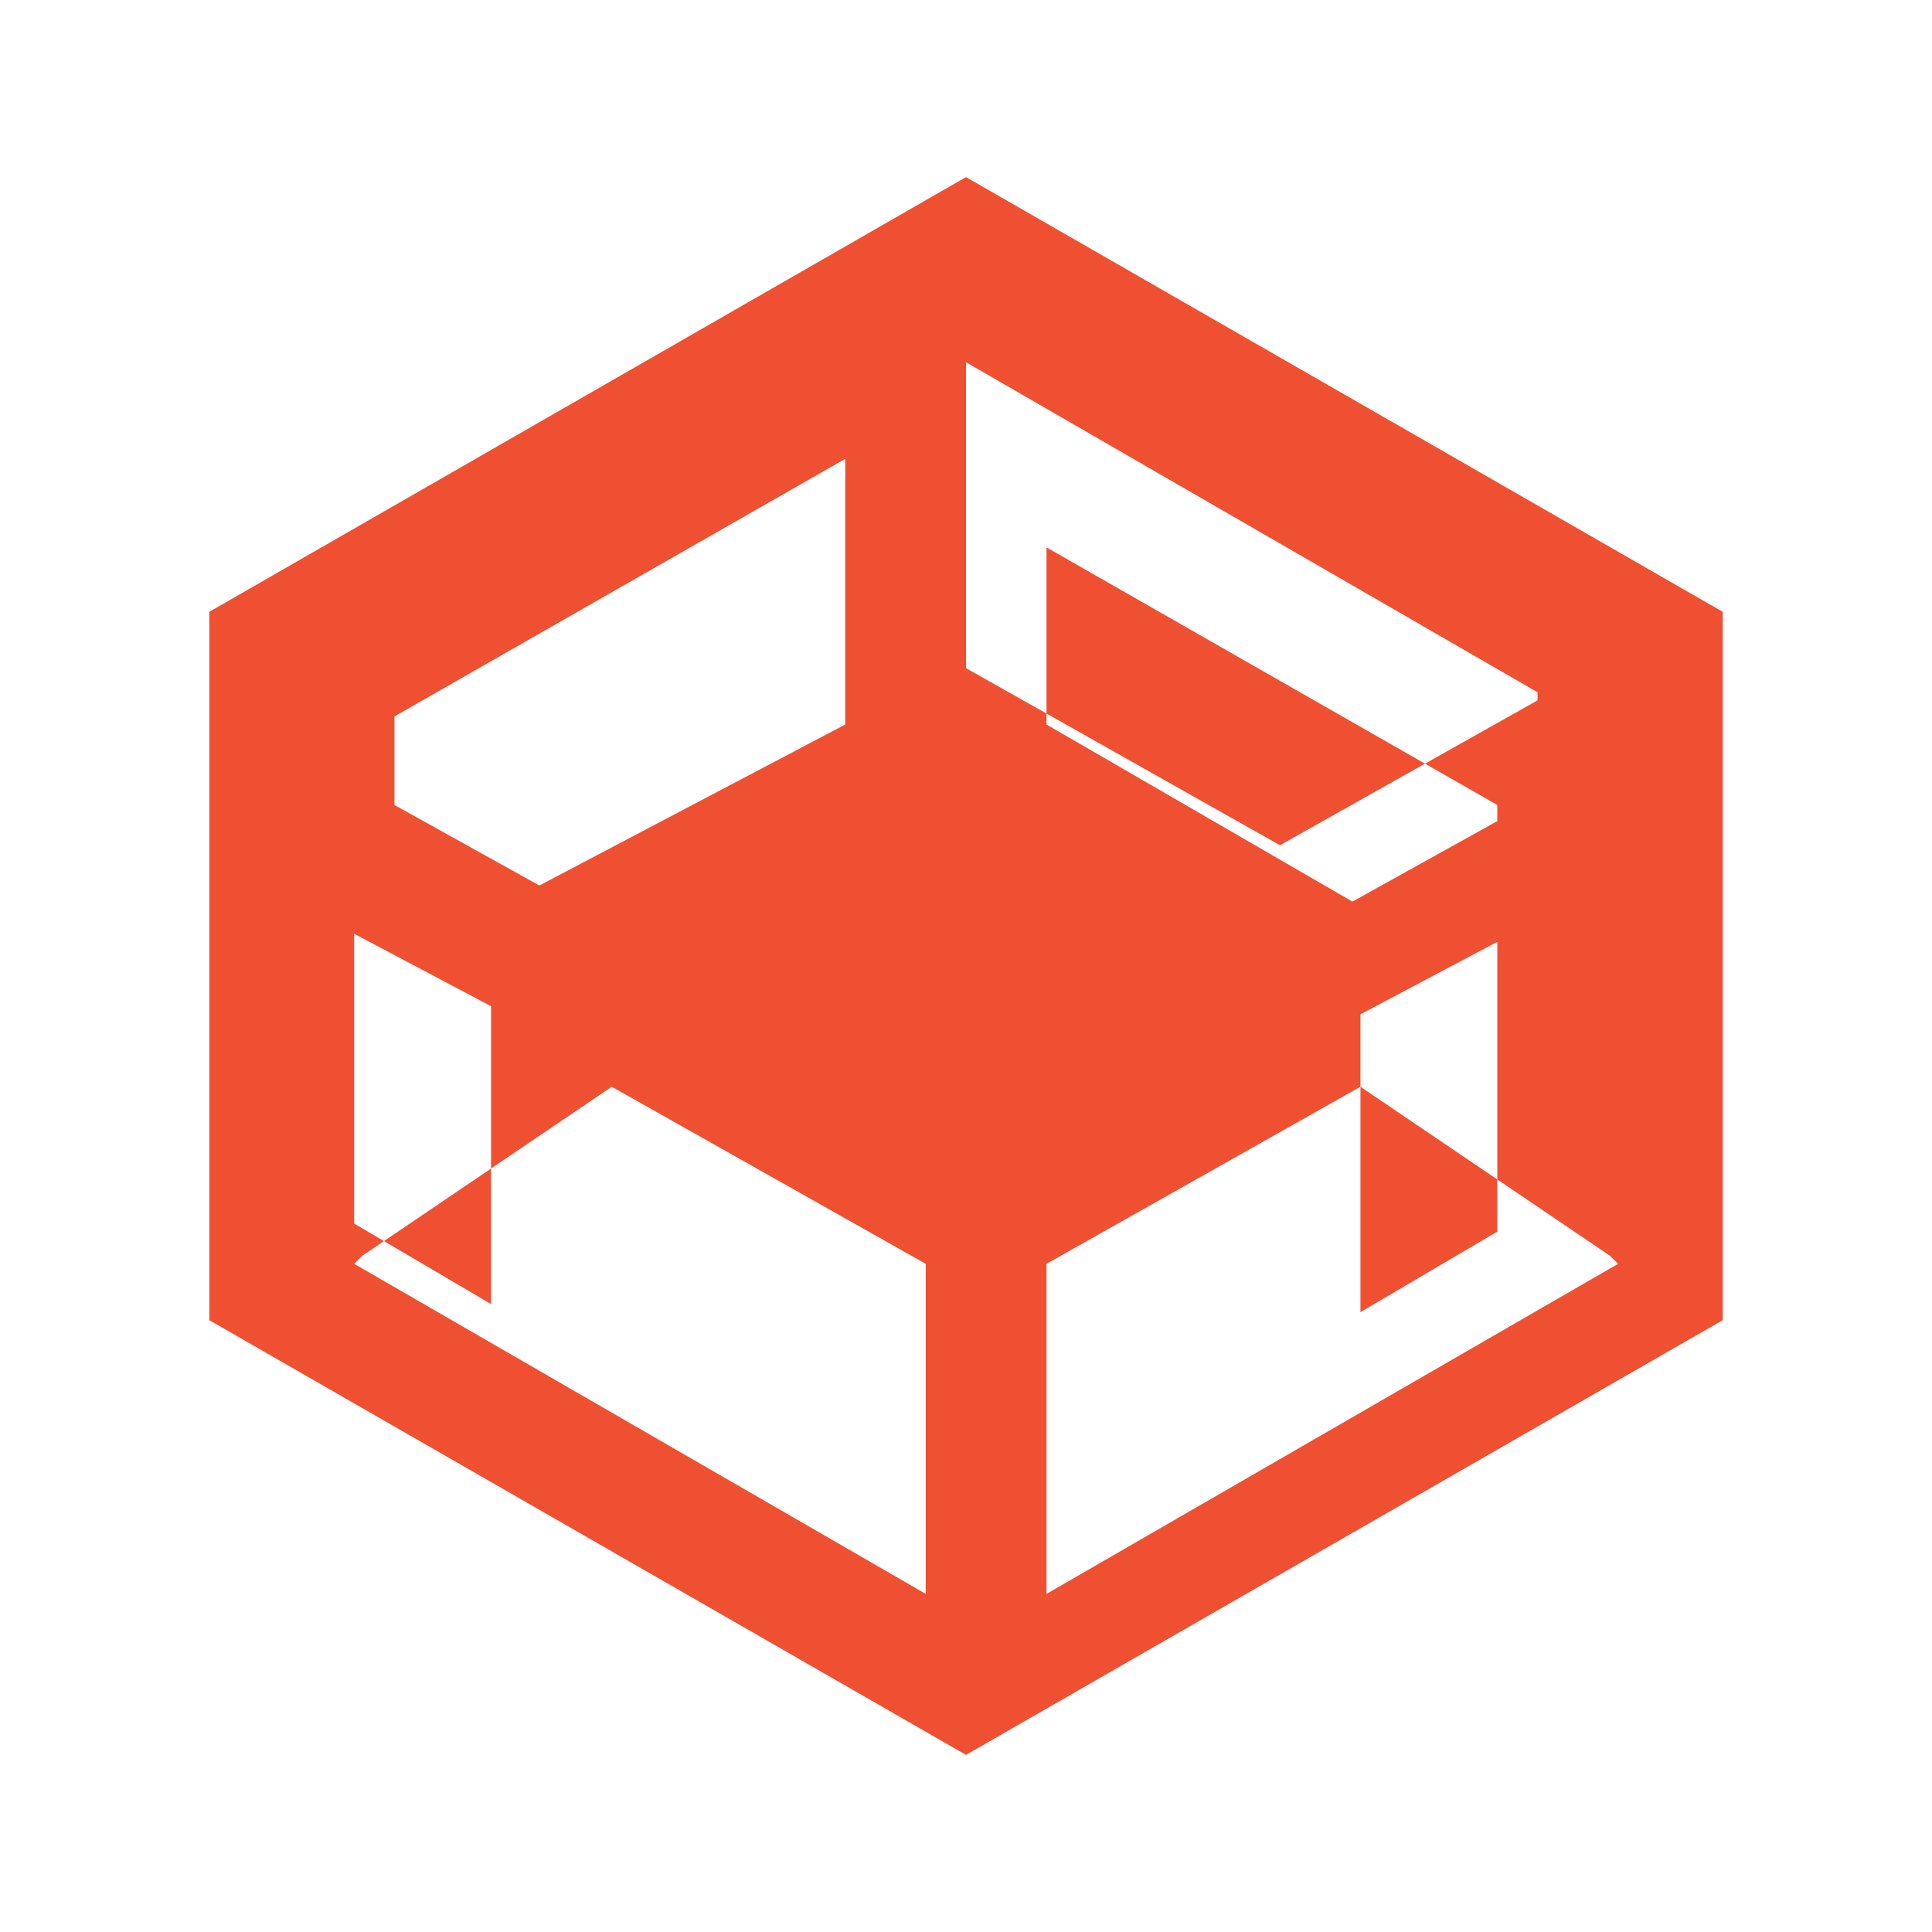
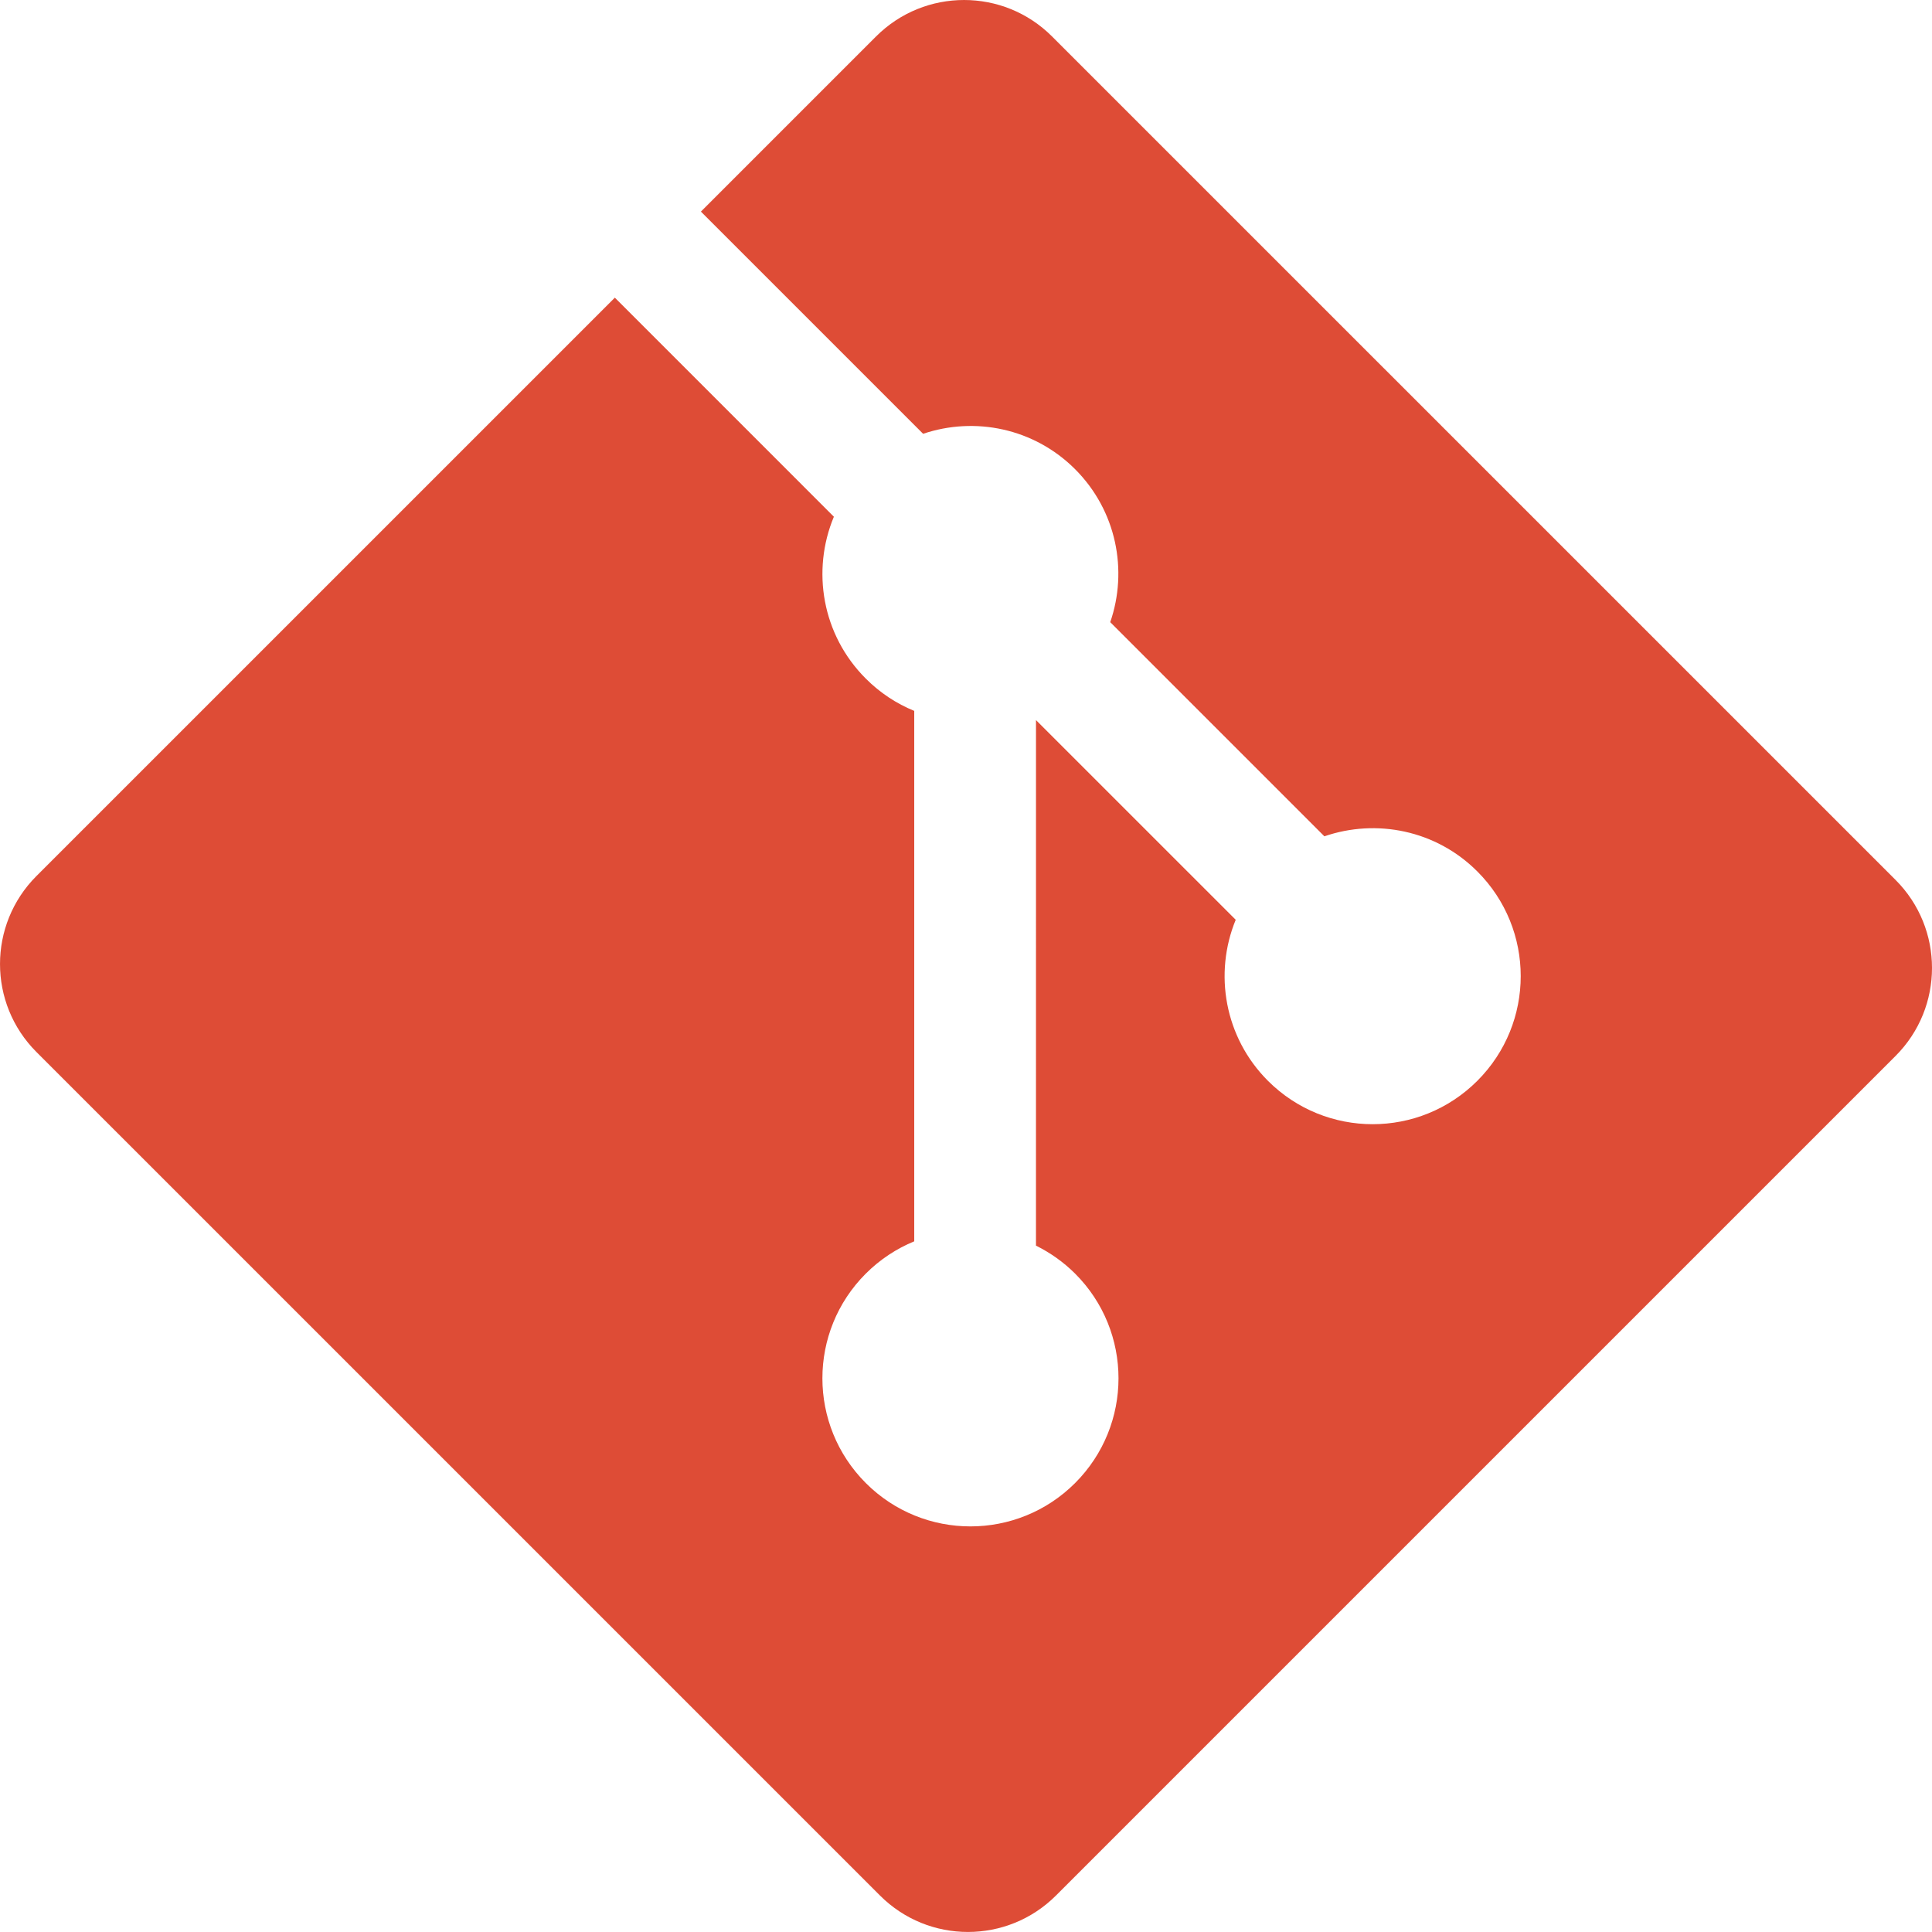
- <svg xmlns="http://www.w3.org/2000/svg" viewBox="0 0 24 24" aria-hidden="true">
-   <path fill="#F05032" d="M12 2.2 2.6 7.6v8.8L12 21.8l9.4-5.4V7.6L12 2.2zm0 2.3 7.1 4.1v.1l-3.2 1.8-3.9-2.2V4.5zm-1.5.4v4.1L6.7 11 4.9 10V8.9l5.6-3.2zM4.4 11.6l1.7.9v3.7l-1.7-1v-3.6zm3.2 1.9 3.9 2.2v4.1l-7.1-4.1.1-.1 3.1-2.1zm5.4 2.2 3.9-2.2 3.1 2.1.1.1-7.1 4.1v-4.1zm3.9-3.1 1.7-.9v3.6l-1.7 1v-3.7zm1.7-2.4-1.8 1-3.8-2.2V6.8l5.6 3.2v1.1z" />
+ <svg xmlns="http://www.w3.org/2000/svg" viewBox="0 0 256 256" version="1.1" preserveAspectRatio="xMidYMid">
+   <g>
+     <path d="M251.172,116.594 L139.399,4.828 C132.966,-1.609 122.526,-1.609 116.085,4.828 L92.875,28.038 L122.318,57.481 C129.16,55.169 137.006,56.72 142.46,62.174 C147.941,67.663 149.48,75.576 147.112,82.44 L175.487,110.816 C182.352,108.451 190.273,109.981 195.756,115.473 C203.419,123.133 203.419,135.548 195.756,143.213 C188.091,150.879 175.675,150.879 168.007,143.213 C162.243,137.444 160.819,128.978 163.738,121.877 L137.275,95.415 L137.272,165.052 C139.14,165.979 140.904,167.212 142.46,168.763 C150.123,176.423 150.123,188.838 142.46,196.509 C134.795,204.171 122.374,204.171 114.72,196.509 C107.057,188.838 107.057,176.423 114.72,168.763 C116.613,166.872 118.804,165.443 121.141,164.482 L121.141,94.196 C118.804,93.241 116.616,91.819 114.72,89.915 C108.914,84.117 107.518,75.598 110.493,68.469 L81.471,39.442 L4.831,116.077 C-1.609,122.52 -1.609,132.961 4.831,139.399 L116.605,251.167 C123.04,257.605 133.478,257.605 139.921,251.167 L251.172,139.918 C257.61,133.478 257.61,123.031 251.172,116.594" fill="#DE4C36" />
+   </g>
</svg>
